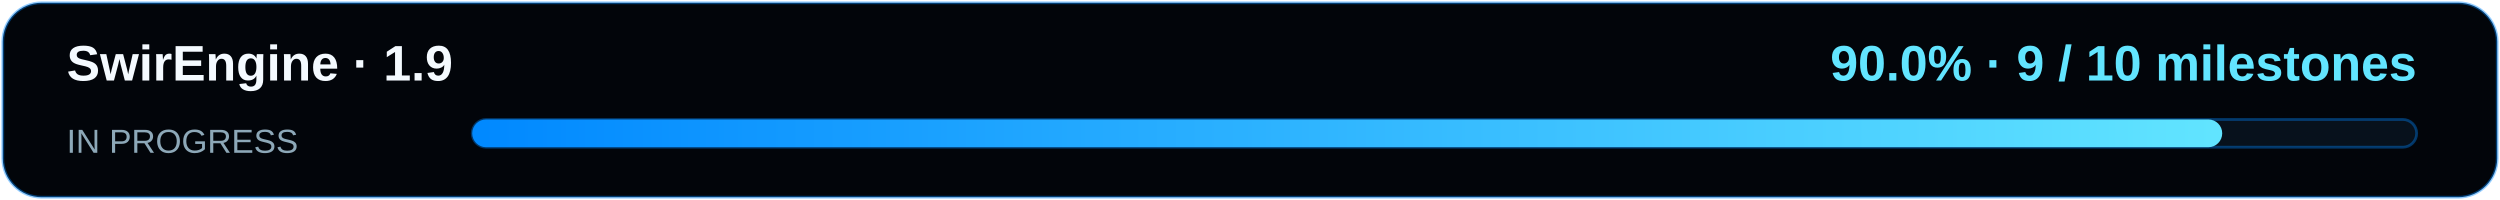
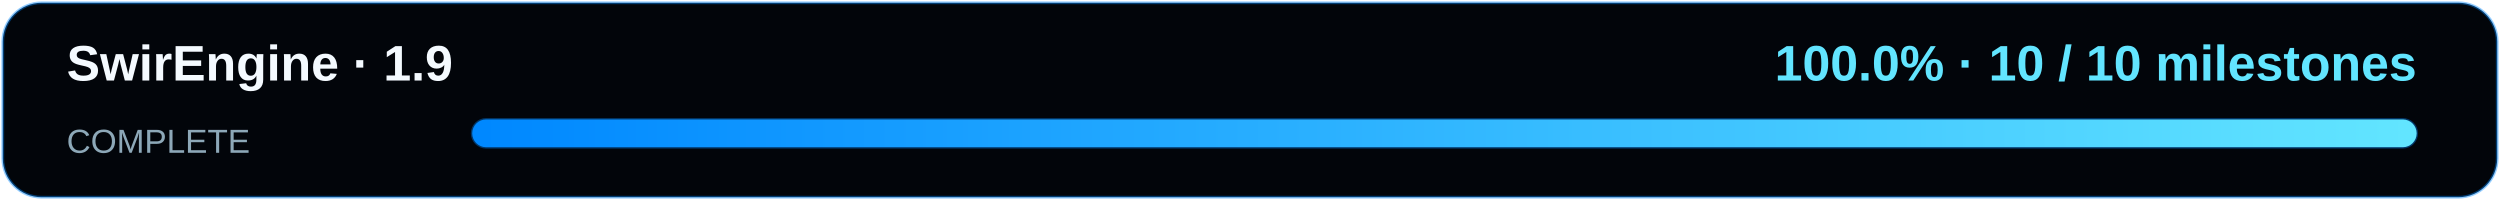
<svg xmlns="http://www.w3.org/2000/svg" width="900" height="72" viewBox="0 0 900 72" role="img" aria-labelledby="title desc">
  <defs>
    <linearGradient id="progressGradient" x1="0" y1="0" x2="1" y2="0">
      <stop offset="0" stop-color="#0088FF" />
      <stop offset="1" stop-color="#62E5FF" />
    </linearGradient>
    <clipPath id="trackClip">
      <rect x="170" y="43" width="700" height="10" rx="5" />
    </clipPath>
    <style>text { font-family: "Segoe UI", Arial, sans-serif; }</style>
  </defs>
  <rect x="1" y="1" width="898" height="70" rx="14" fill="#02050A" stroke="#0088FF" stroke-opacity="0.42" />
  <text x="24" y="29" fill="#F4FAFF" font-size="18" font-weight="700">SwirEngine · 1.9</text>
-   <text x="870" y="29" text-anchor="end" fill="#62E5FF" font-size="18" font-weight="700">90.0% · 9 / 10 milestones</text>
-   <text x="24" y="55" fill="#8DA8B8" font-size="12">IN PROGRESS</text>
+   <text x="870" y="29" text-anchor="end" fill="#62E5FF" font-size="18" font-weight="700">100.0% · 10 / 10 milestones</text>
+   <text x="24" y="55" fill="#8DA8B8" font-size="12">COMPLETE</text>
  <rect x="170" y="43" width="700" height="10" rx="5" fill="#07111C" stroke="#0088FF" stroke-opacity="0.38" />
-   <rect x="170" y="43" width="630" height="10" rx="5" fill="url(#progressGradient)" clip-path="url(#trackClip)" />
+   <rect x="170" y="43" width="700" height="10" rx="5" fill="url(#progressGradient)" clip-path="url(#trackClip)" />
</svg>
